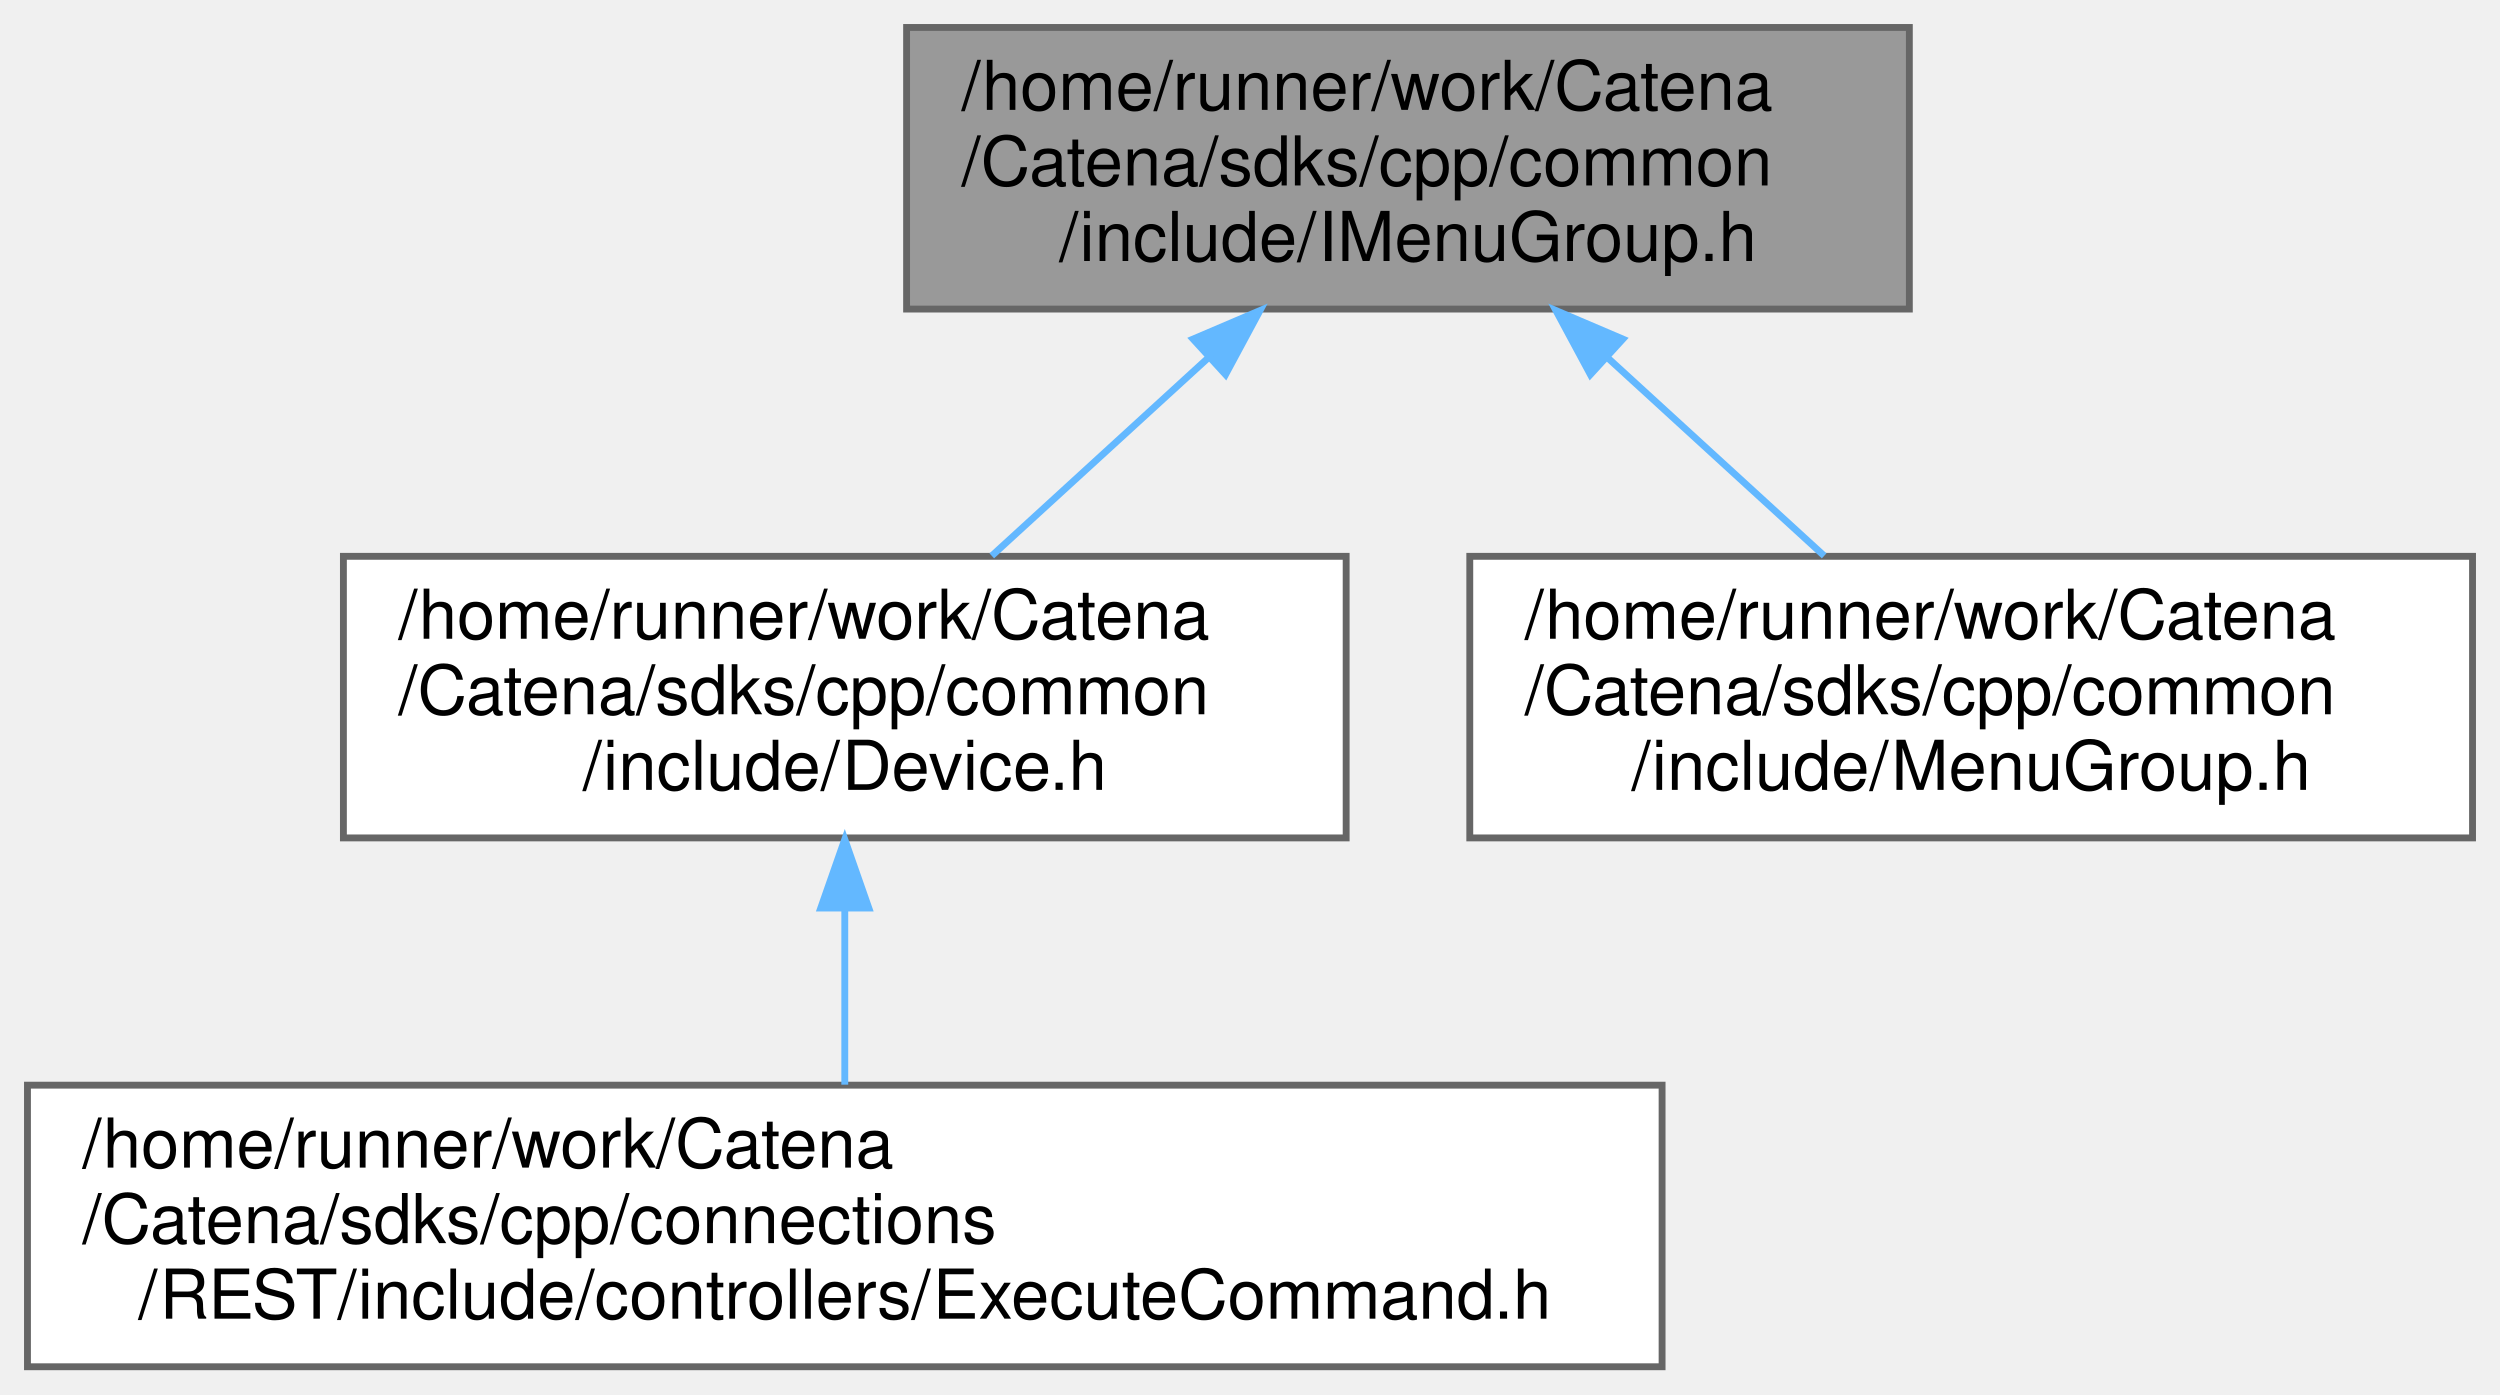
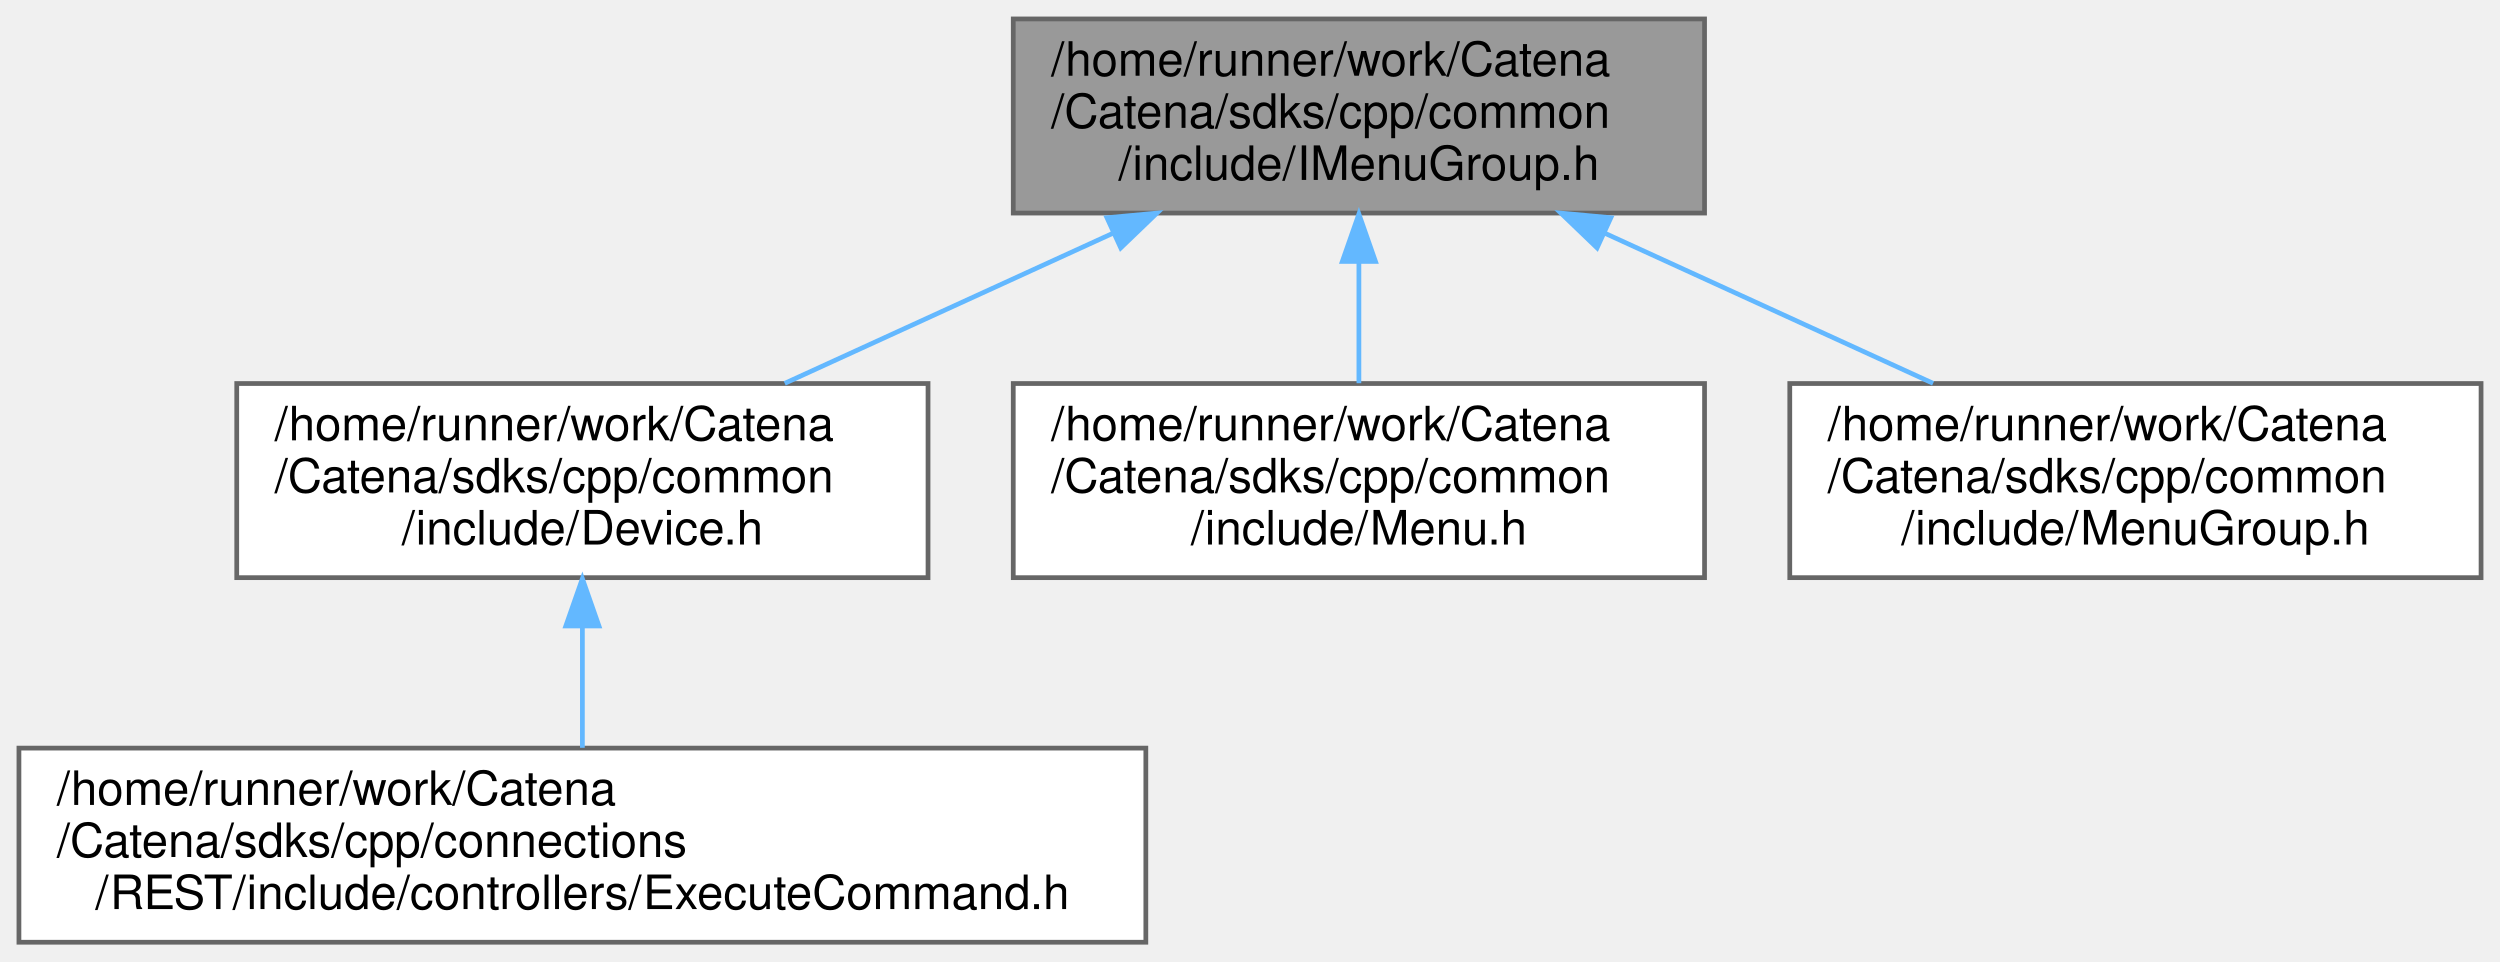
- <svg xmlns="http://www.w3.org/2000/svg" xmlns:xlink="http://www.w3.org/1999/xlink" width="364pt" height="203pt" viewBox="0.00 0.00 364.00 203.00">
+ <svg xmlns="http://www.w3.org/2000/svg" xmlns:xlink="http://www.w3.org/1999/xlink" width="528pt" height="203pt" viewBox="0.00 0.00 528.00 203.00">
  <g id="graph0" class="graph" transform="scale(1 1) rotate(0) translate(4 199)">
    <g id="Node000001" class="node">
      <g id="a_Node000001">
        <a xlink:title="Interface for MenuGroup.">
-           <polygon fill="#999999" stroke="#666666" points="274,-195 128,-195 128,-154 274,-154 274,-195" />
-           <text text-anchor="start" x="136" y="-183" font-family="Helvetica,sans-Serif" font-size="10.00">/home/runner/work/Catena</text>
-           <text text-anchor="start" x="136" y="-172" font-family="Helvetica,sans-Serif" font-size="10.00">/Catena/sdks/cpp/common</text>
-           <text text-anchor="middle" x="201" y="-161" font-family="Helvetica,sans-Serif" font-size="10.00">/include/IMenuGroup.h</text>
+           <polygon fill="#999999" stroke="#666666" points="356,-195 210,-195 210,-154 356,-154 356,-195" />
+           <text text-anchor="start" x="218" y="-183" font-family="Helvetica,sans-Serif" font-size="10.00">/home/runner/work/Catena</text>
+           <text text-anchor="start" x="218" y="-172" font-family="Helvetica,sans-Serif" font-size="10.00">/Catena/sdks/cpp/common</text>
+           <text text-anchor="middle" x="283" y="-161" font-family="Helvetica,sans-Serif" font-size="10.00">/include/IMenuGroup.h</text>
        </a>
      </g>
    </g>
    <g id="Node000002" class="node">
      <g id="a_Node000002">
        <a xlink:href="Device_8h.html" target="_top" xlink:title="Device class definition.">
          <polygon fill="white" stroke="#666666" points="192,-118 46,-118 46,-77 192,-77 192,-118" />
          <text text-anchor="start" x="54" y="-106" font-family="Helvetica,sans-Serif" font-size="10.00">/home/runner/work/Catena</text>
          <text text-anchor="start" x="54" y="-95" font-family="Helvetica,sans-Serif" font-size="10.00">/Catena/sdks/cpp/common</text>
          <text text-anchor="middle" x="119" y="-84" font-family="Helvetica,sans-Serif" font-size="10.00">/include/Device.h</text>
        </a>
      </g>
    </g>
    <g id="edge1_Node000001_Node000002" class="edge">
      <g id="a_edge1_Node000001_Node000002">
        <a xlink:title=" ">
-           <path fill="none" stroke="#63b8ff" d="M171.8,-146.79C161.44,-137.32 149.99,-126.84 140.4,-118.07" />
-           <polygon fill="#63b8ff" stroke="#63b8ff" points="169.71,-149.63 179.46,-153.79 174.44,-144.46 169.71,-149.63" />
+           <path fill="none" stroke="#63b8ff" d="M231.01,-149.72C208.68,-139.51 182.92,-127.73 161.73,-118.04" />
+           <polygon fill="#63b8ff" stroke="#63b8ff" points="229.79,-153.01 240.34,-153.99 232.7,-146.65 229.79,-153.01" />
        </a>
      </g>
    </g>
    <g id="Node000004" class="node">
      <g id="a_Node000004">
-         <a xlink:href="MenuGroup_8h.html" target="_top" xlink:title="MenuGroups support.">
+         <a xlink:href="Menu_8h.html" target="_top" xlink:title="Menus support.">
          <polygon fill="white" stroke="#666666" points="356,-118 210,-118 210,-77 356,-77 356,-118" />
          <text text-anchor="start" x="218" y="-106" font-family="Helvetica,sans-Serif" font-size="10.00">/home/runner/work/Catena</text>
          <text text-anchor="start" x="218" y="-95" font-family="Helvetica,sans-Serif" font-size="10.00">/Catena/sdks/cpp/common</text>
-           <text text-anchor="middle" x="283" y="-84" font-family="Helvetica,sans-Serif" font-size="10.00">/include/MenuGroup.h</text>
+           <text text-anchor="middle" x="283" y="-84" font-family="Helvetica,sans-Serif" font-size="10.00">/include/Menu.h</text>
        </a>
      </g>
    </g>
    <g id="edge3_Node000001_Node000004" class="edge">
      <g id="a_edge3_Node000001_Node000004">
        <a xlink:title=" ">
-           <path fill="none" stroke="#63b8ff" d="M230.2,-146.79C240.56,-137.32 252.01,-126.84 261.6,-118.07" />
-           <polygon fill="#63b8ff" stroke="#63b8ff" points="227.56,-144.46 222.54,-153.79 232.29,-149.63 227.56,-144.46" />
+           <path fill="none" stroke="#63b8ff" d="M283,-143.69C283,-135.08 283,-125.9 283,-118.07" />
+           <polygon fill="#63b8ff" stroke="#63b8ff" points="279.5,-143.79 283,-153.79 286.5,-143.79 279.5,-143.79" />
+         </a>
+       </g>
+     </g>
+     <g id="Node000005" class="node">
+       <g id="a_Node000005">
+         <a xlink:href="MenuGroup_8h.html" target="_top" xlink:title="MenuGroups support.">
+           <polygon fill="white" stroke="#666666" points="520,-118 374,-118 374,-77 520,-77 520,-118" />
+           <text text-anchor="start" x="382" y="-106" font-family="Helvetica,sans-Serif" font-size="10.00">/home/runner/work/Catena</text>
+           <text text-anchor="start" x="382" y="-95" font-family="Helvetica,sans-Serif" font-size="10.00">/Catena/sdks/cpp/common</text>
+           <text text-anchor="middle" x="447" y="-84" font-family="Helvetica,sans-Serif" font-size="10.00">/include/MenuGroup.h</text>
+         </a>
+       </g>
+     </g>
+     <g id="edge4_Node000001_Node000005" class="edge">
+       <g id="a_edge4_Node000001_Node000005">
+         <a xlink:title=" ">
+           <path fill="none" stroke="#63b8ff" d="M334.99,-149.72C357.32,-139.51 383.08,-127.73 404.27,-118.04" />
+           <polygon fill="#63b8ff" stroke="#63b8ff" points="333.3,-146.65 325.66,-153.99 336.21,-153.01 333.3,-146.65" />
        </a>
      </g>
    </g>
    <g id="Node000003" class="node">
      <g id="a_Node000003">
        <a xlink:href="REST_2include_2controllers_2ExecuteCommand_8h.html" target="_top" xlink:title="Implements REST ExecuteCommand controller.">
          <polygon fill="white" stroke="#666666" points="238,-41 0,-41 0,0 238,0 238,-41" />
          <text text-anchor="start" x="8" y="-29" font-family="Helvetica,sans-Serif" font-size="10.00">/home/runner/work/Catena</text>
          <text text-anchor="start" x="8" y="-18" font-family="Helvetica,sans-Serif" font-size="10.00">/Catena/sdks/cpp/connections</text>
          <text text-anchor="middle" x="119" y="-7" font-family="Helvetica,sans-Serif" font-size="10.00">/REST/include/controllers/ExecuteCommand.h</text>
        </a>
      </g>
    </g>
    <g id="edge2_Node000002_Node000003" class="edge">
      <g id="a_edge2_Node000002_Node000003">
        <a xlink:title=" ">
          <path fill="none" stroke="#63b8ff" d="M119,-66.69C119,-58.08 119,-48.9 119,-41.07" />
          <polygon fill="#63b8ff" stroke="#63b8ff" points="115.5,-66.79 119,-76.79 122.5,-66.79 115.5,-66.79" />
        </a>
      </g>
    </g>
  </g>
</svg>
